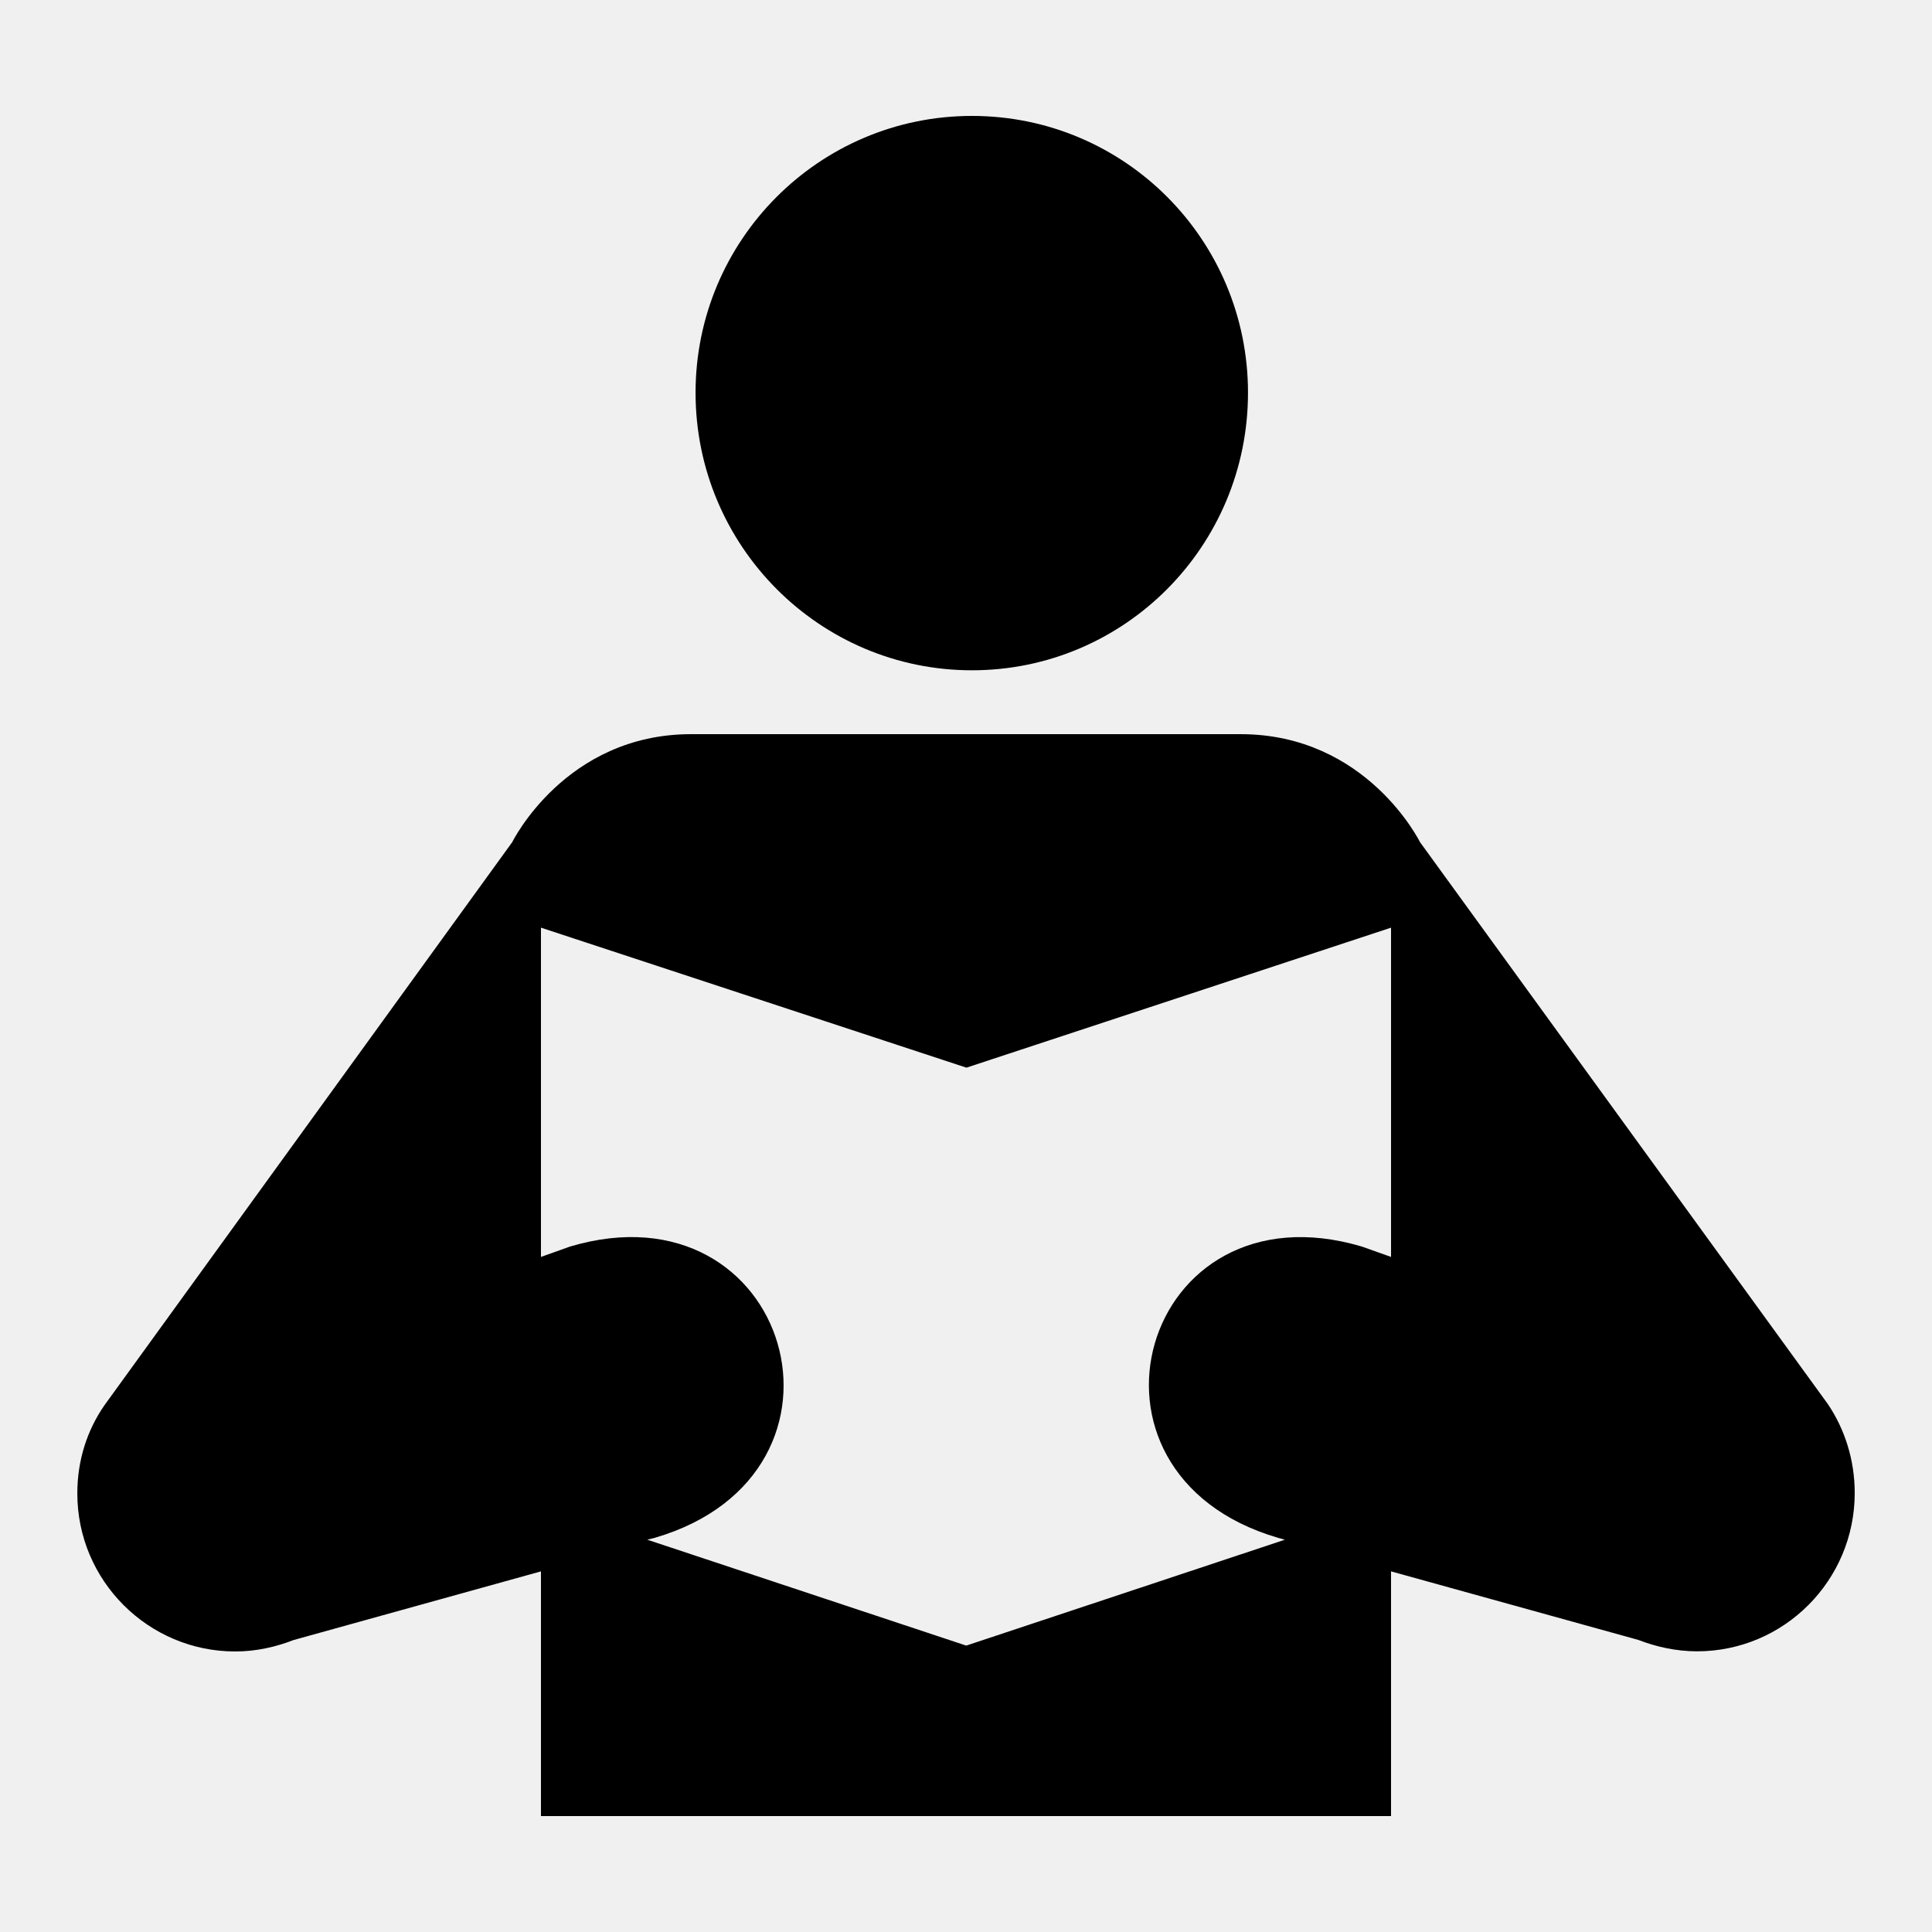
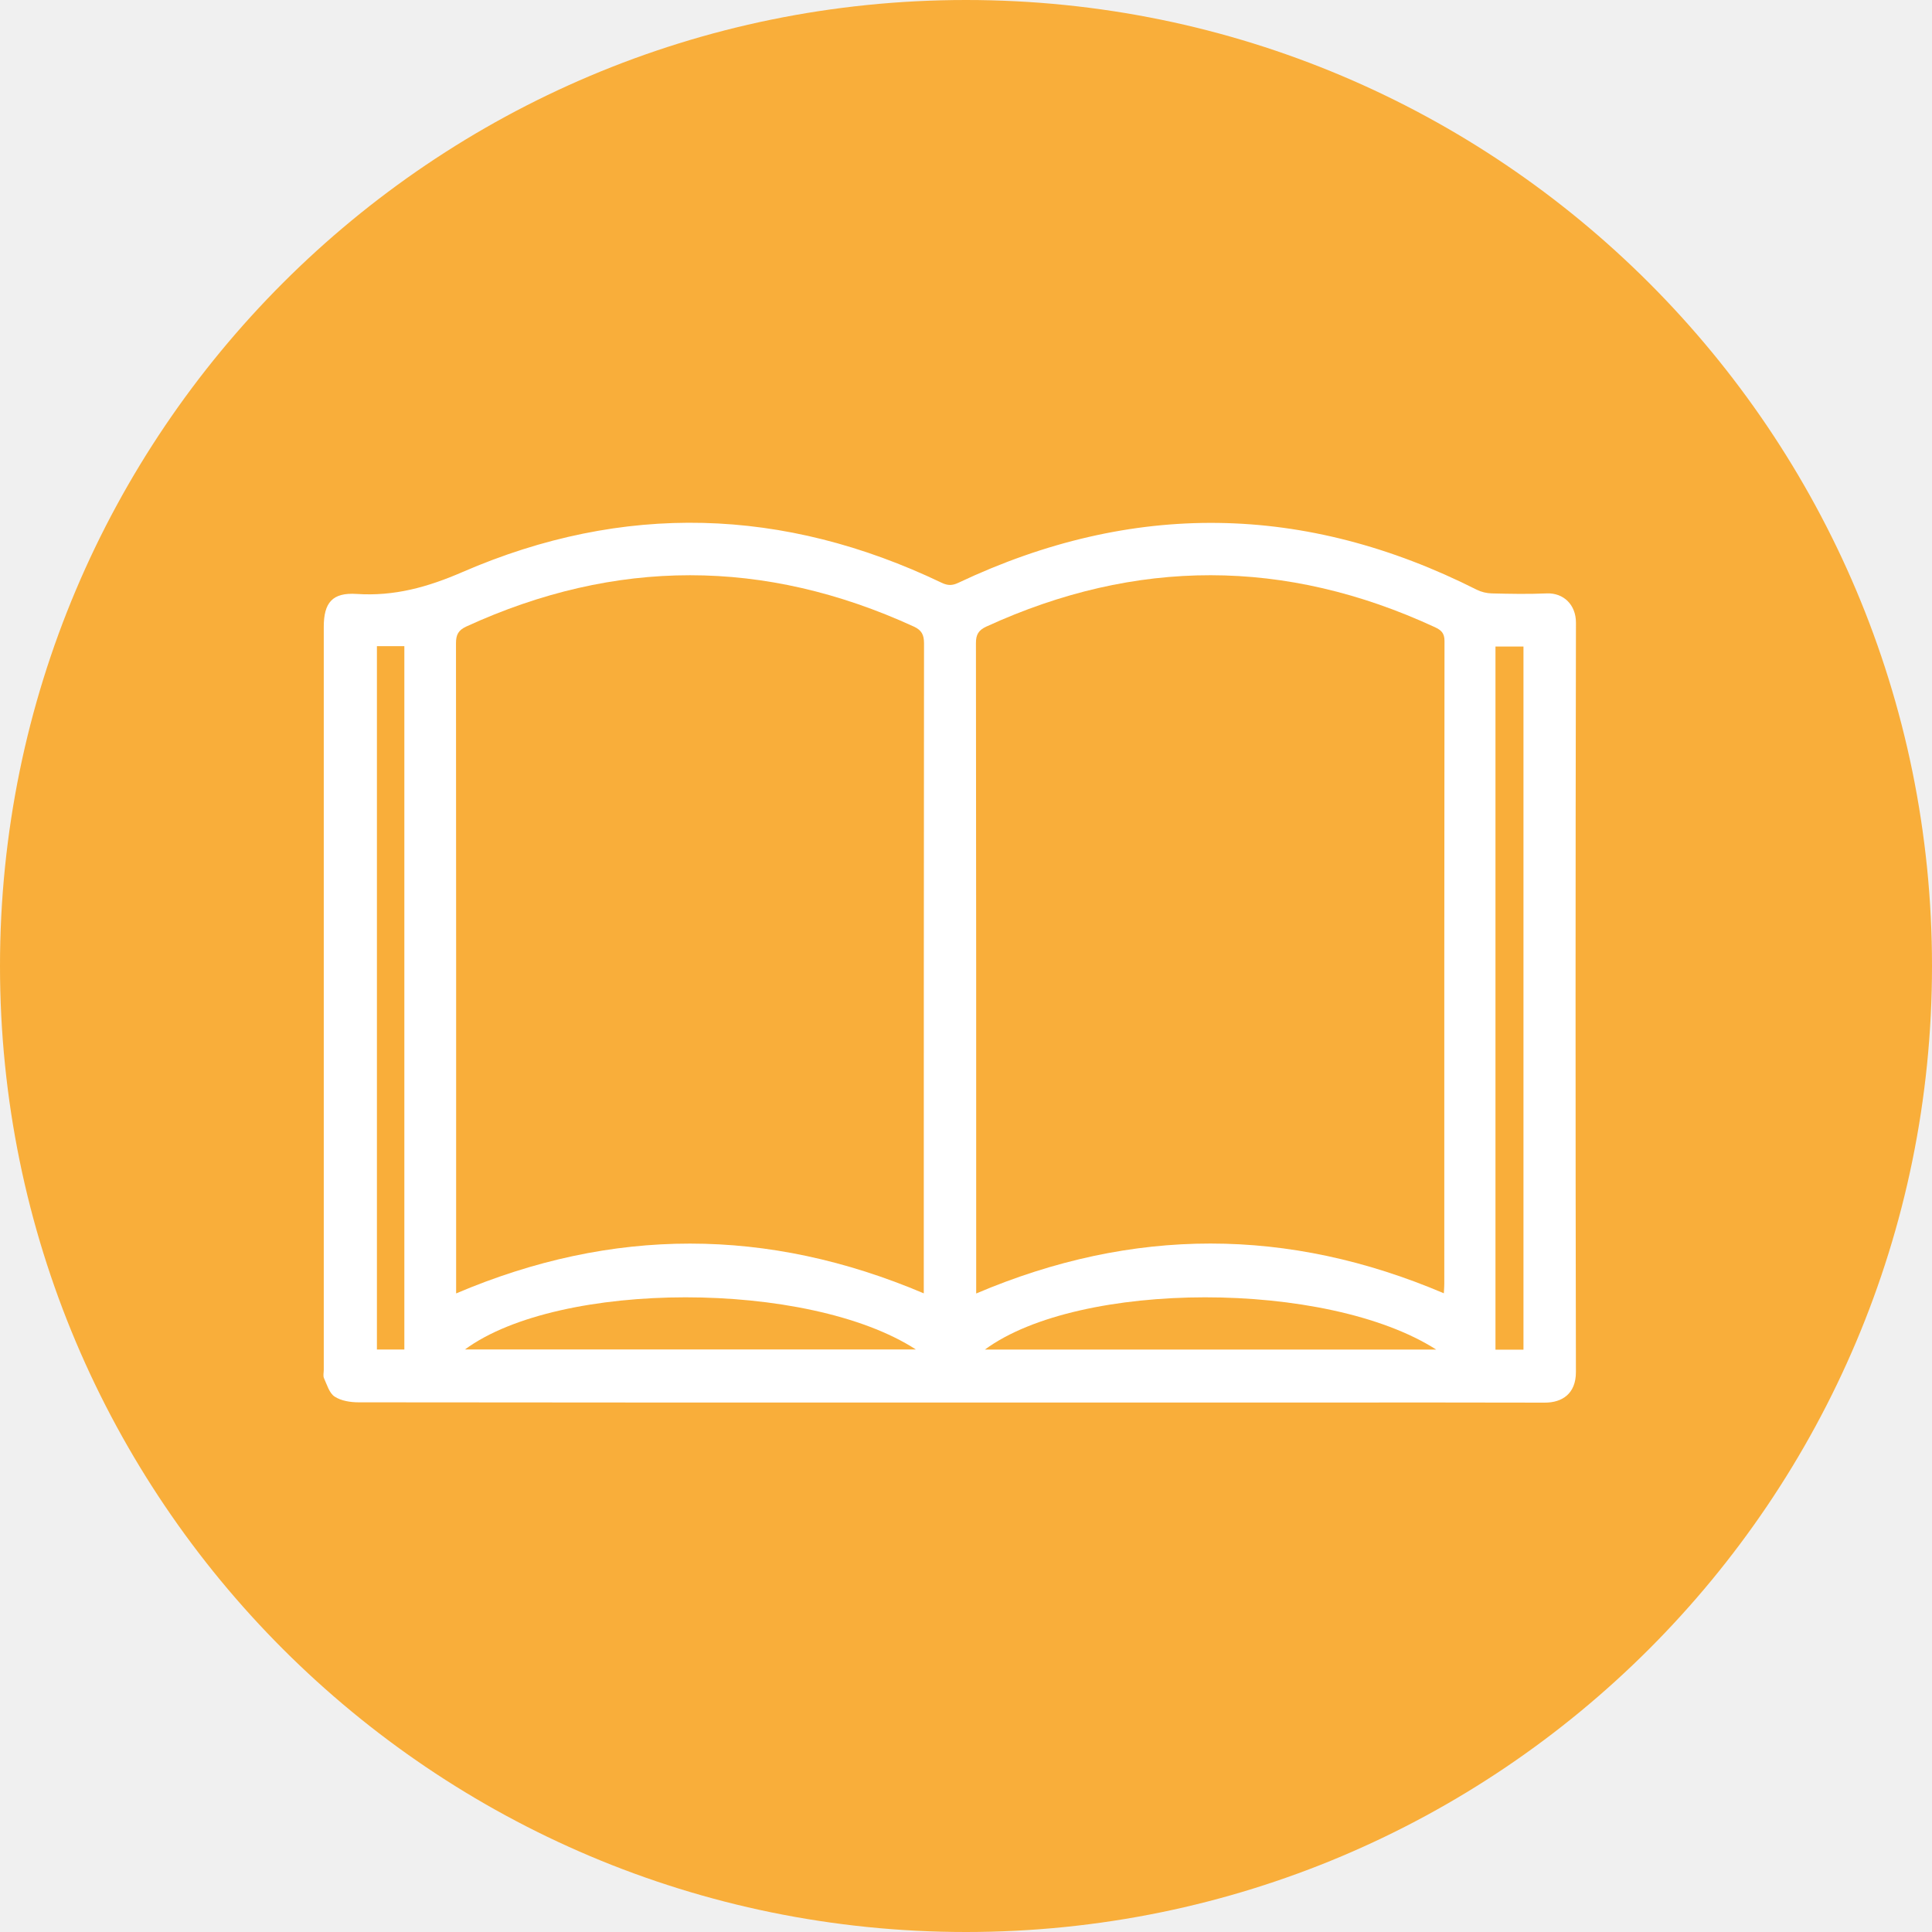
- <svg xmlns="http://www.w3.org/2000/svg" version="1.2" baseProfile="tiny" width="50" height="50" viewBox="0 0 50 50" overflow="inherit">
-   <path d="M25.154 17.347c3.953 0 7.144-3.217 7.144-7.183 0-3.958-3.19-7.164-7.144-7.164-3.948 0-7.153 3.207-7.153 7.164 0 3.965 3.206 7.183 7.153 7.183zm6.951 1.653c3.271 0 4.644 2.794 4.644 2.794l10.557 14.545c.437.649.694 1.443.694 2.3 0 2.26-1.828 4.097-4.081 4.097-.539 0-1.061-.117-1.519-.295l-6.4-1.774v6.333h-22v-6.333l-6.402 1.777c-.45.176-.968.296-1.509.296-2.251 0-4.088-1.83-4.088-4.09 0-.856.253-1.637.706-2.288l10.55-14.568s1.372-2.794 4.629-2.794h14.219zm-7.099 23.588l8.246-2.74-.179-.05c-5.705-1.672-3.518-9.228 2.173-7.537l.754.268v-8.521l-10.989 3.623-11.011-3.623v8.521l.754-.269c5.688-1.69 7.898 5.865 2.197 7.537l-.2.05 8.255 2.741z" />
+ <svg xmlns="http://www.w3.org/2000/svg" version="1.1" id="Layer_1" x="0px" y="0px" width="55px" height="55px" viewBox="0 0 55 55" enable-background="new 0 0 55 55" xml:space="preserve">
+   <circle fill-rule="evenodd" clip-rule="evenodd" fill="#FFFFFF" cx="27.173" cy="26.938" r="22.688" />
+   <circle fill-rule="evenodd" clip-rule="evenodd" fill="#FFFFFF" cx="124.735" cy="28" r="23.062" />
+   <circle fill-rule="evenodd" clip-rule="evenodd" fill="#FFFFFF" cx="124.82" cy="121.608" r="26.334" />
+   <circle fill-rule="evenodd" clip-rule="evenodd" fill="#FFFFFF" cx="26.613" cy="123.254" r="21.747" />
+   <circle fill-rule="evenodd" clip-rule="evenodd" fill="#FFFFFF" cx="-77.764" cy="120.574" r="23.499" />
+   <g>
+     <path fill="#F9AE3A" d="M99.889,121.68c1.29-0.914,2.754-1.949,5.578-1.949c2.823,0,4.286,1.035,5.577,1.949   c1.144,0.809,2.13,1.508,4.191,1.508s3.048-0.699,4.192-1.508c1.291-0.914,2.754-1.949,5.579-1.949   c2.824,0,4.288,1.035,5.578,1.949c1.146,0.809,2.132,1.508,4.194,1.508s3.049-0.699,4.193-1.508   c1.29-0.914,2.754-1.949,5.578-1.949c2.826,0,4.289,1.035,5.582,1.949c0.294,0.209,0.58,0.41,0.876,0.594   c0.007-0.223,0.017-0.441,0.017-0.664c0-14.498-11.753-26.251-26.25-26.251s-26.25,11.753-26.25,26.251   c0,0.311,0.013,0.619,0.023,0.928C99.019,122.292,99.443,121.995,99.889,121.68z" />
+     <path fill="#F9AE3A" d="M148.746,130.838c-1.145-0.809-2.133-1.506-4.195-1.506c-2.061,0-3.049,0.697-4.191,1.506   c-1.292,0.914-2.756,1.949-5.58,1.949c-2.826,0-4.289-1.035-5.58-1.949c-1.144-0.809-2.132-1.506-4.192-1.506   c-2.062,0-3.05,0.697-4.192,1.506c-1.292,0.914-2.755,1.949-5.579,1.949s-4.287-1.035-5.579-1.949   c-1.142-0.809-2.129-1.506-4.189-1.506s-3.049,0.697-4.192,1.506c-0.27,0.191-0.552,0.387-0.849,0.578   c3.886,9.637,13.32,16.443,24.35,16.443c11.122,0,20.622-6.922,24.445-16.688C149.059,131.061,148.9,130.95,148.746,130.838z" />
+     <path fill="#F9AE3A" d="M148.746,123.639c-1.145-0.811-2.133-1.508-4.195-1.508c-2.061,0-3.049,0.697-4.191,1.508   c-1.292,0.912-2.756,1.949-5.58,1.949c-2.826,0-4.289-1.037-5.58-1.949c-1.144-0.811-2.132-1.508-4.192-1.508   c-2.062,0-3.05,0.697-4.192,1.508c-1.292,0.912-2.755,1.949-5.579,1.949s-4.287-1.037-5.579-1.949   c-1.142-0.811-2.129-1.508-4.189-1.508s-3.049,0.697-4.192,1.508c-0.716,0.506-1.492,1.043-2.516,1.426   c0.181,1.373,0.465,2.713,0.851,4.01c0.092-0.064,0.184-0.129,0.279-0.193c1.29-0.914,2.754-1.951,5.578-1.951   c2.823,0,4.286,1.037,5.577,1.951c1.144,0.809,2.13,1.506,4.191,1.506s3.048-0.699,4.192-1.506   c1.291-0.914,2.754-1.951,5.579-1.951c2.824,0,4.288,1.037,5.578,1.951c1.146,0.807,2.132,1.506,4.194,1.506   s3.049-0.699,4.193-1.506c1.29-0.914,2.754-1.951,5.578-1.951c2.746,0,4.203,0.979,5.47,1.871c0.36-1.268,0.627-2.576,0.795-3.916   C150.005,124.522,149.354,124.069,148.746,123.639z" />
+   </g>
+   <g>
+     <path fill-rule="evenodd" clip-rule="evenodd" fill="#F9AE3A" d="M26.012,17.836c-4.246-1.946-8.49-1.948-12.738,0   c-0.225,0.104-0.294,0.234-0.293,0.478c0.006,6.047,0.004,12.096,0.004,18.144c0,0.109,0,0.217,0,0.363   c4.449-1.893,8.868-1.889,13.313-0.002c0-0.144,0-0.252,0-0.36c0.001-6.048,0-12.096,0.007-18.144   C26.305,18.07,26.237,17.939,26.012,17.836z" />
+     <path fill-rule="evenodd" clip-rule="evenodd" fill="#F9AE3A" d="M13.235,38.417c4.277,0,8.535,0,12.839,0   C23.009,36.434,15.925,36.44,13.235,38.417z" />
+     <path fill-rule="evenodd" clip-rule="evenodd" fill="#F9AE3A" d="M10.73,38.418c0.289,0,0.557,0,0.781,0c0-6.678,0-13.342,0-20.023   c-0.282,0-0.519,0-0.781,0C10.73,25.084,10.73,31.748,10.73,38.418z" />
+     <path fill-rule="evenodd" clip-rule="evenodd" fill="#F9AE3A" d="M28.037,38.42c4.274,0,8.533,0,12.85,0   C37.773,36.43,30.723,36.442,28.037,38.42z" />
+     <path fill-rule="evenodd" clip-rule="evenodd" fill="#F9AE3A" d="M42.573,38.422c0.241,0,0.509,0,0.797,0   c0-6.694,0-13.354,0-20.017c-0.267,0-0.509,0-0.797,0C42.573,25.092,42.573,31.751,42.573,38.422z" />
+     <path fill-rule="evenodd" clip-rule="evenodd" fill="#F9AE3A" d="M40.845,17.853c-4.253-1.967-8.506-1.968-12.765-0.016   c-0.219,0.101-0.299,0.225-0.297,0.473c0.008,6.059,0.007,12.118,0.007,18.176c0,0.1,0,0.198,0,0.337   c4.464-1.899,8.884-1.891,13.313-0.006c0.007-0.117,0.013-0.195,0.013-0.274c0-6.099-0.002-12.198,0.006-18.296   C41.123,18.017,41.02,17.935,40.845,17.853z" />
+     <path fill-rule="evenodd" clip-rule="evenodd" fill="#F9AE3A" d="M27.5,0C12.312,0,0,12.312,0,27.5S12.312,55,27.5,55   S55,42.688,55,27.5S42.688,0,27.5,0z M44.863,39.057c0.002,0.622-0.395,0.875-0.889,0.873c-2.161-0.007-4.326-0.003-6.488-0.003   c-3.486,0-6.971,0-10.457,0c-5.607,0-11.216,0.002-16.824-0.006c-0.23,0-0.494-0.042-0.679-0.163   c-0.151-0.098-0.217-0.337-0.302-0.522c-0.031-0.067-0.007-0.158-0.007-0.238c0-7.051,0-14.101,0-21.152   c0-0.694,0.249-0.982,0.934-0.938c1.071,0.072,2.023-0.192,3.017-0.624c4.577-1.984,9.142-1.846,13.641,0.307   c0.173,0.082,0.301,0.082,0.473,0c4.952-2.342,9.871-2.269,14.76,0.198c0.129,0.064,0.283,0.101,0.426,0.104   c0.521,0.013,1.042,0.023,1.562,0c0.484-0.02,0.834,0.326,0.834,0.831C44.85,24.836,44.849,31.946,44.863,39.057z" />
+   </g>
+   <g>
+     <path fill-rule="evenodd" clip-rule="evenodd" fill="#F9AE3A" d="M-73.057,113.595c-3.852,0-7.678,0-11.523,0   c0,2.336,0,4.648,0,6.979c3.865,0,7.691,0,11.523,0C-73.057,118.234-73.057,115.923-73.057,113.595z" />
+     <path fill-rule="evenodd" clip-rule="evenodd" fill="#F9AE3A" d="M-77.764,95.86c-14.221,0-25.75,11.528-25.75,25.749   c0,14.223,11.529,25.75,25.75,25.75s25.75-11.527,25.75-25.75C-52.014,107.388-63.543,95.86-77.764,95.86z M-86.042,108.464   c0.004-2.285,2.044-4.057,4.327-3.861c2.01,0.174,3.761,1.916,3.615,4.25c-0.024,0.398-0.312,0.689-0.695,0.701   c-0.4,0.012-0.711-0.273-0.75-0.691c-0.029-0.324-0.012-0.662-0.09-0.973c-0.298-1.197-1.482-1.994-2.699-1.846   c-1.312,0.16-2.245,1.152-2.26,2.436c-0.016,1.201-0.002,2.4-0.002,3.635c3.875,0,7.695,0,11.562,0c0-0.146,0-0.277,0-0.406   c0-1.033-0.003-2.066,0.002-3.098c0.009-1.969,1.216-3.527,3.137-3.934c2.589-0.547,4.959,1.428,4.812,4.174   c-0.023,0.424-0.334,0.709-0.735,0.703c-0.411-0.006-0.709-0.311-0.699-0.764c0.019-1.025-0.331-1.863-1.233-2.396   c-1.715-1.016-3.82,0.166-3.842,2.156c-0.02,1.725-0.005,3.449-0.005,5.174c0,4.262,0.001,8.525,0,12.787   c-0.001,0.637-0.448,0.994-0.984,0.787c-0.356-0.139-0.454-0.436-0.453-0.793c0.005-1.338,0.001-2.674,0.001-4.008   c0-0.133,0-0.266,0-0.418c-3.863,0-7.691,0-11.564,0c0,0.295,0,0.582,0,0.869c0,1.215,0.004,2.43-0.003,3.643   c-0.003,0.414-0.232,0.678-0.608,0.746c-0.34,0.062-0.662-0.115-0.784-0.447c-0.04-0.109-0.05-0.236-0.05-0.354   C-86.045,120.511-86.052,114.486-86.042,108.464z M-64.891,136.402c-0.924,0.779-2.007,1.158-3.389,1.168   c-0.953-0.016-1.979-0.338-2.872-1.031c-1.378-1.066-3.108-1.098-4.474-0.023c-1.355,1.07-2.863,1.492-4.535,1.039   c-0.649-0.176-1.294-0.508-1.836-0.91c-1-0.74-2.055-1.105-3.27-0.797c-0.445,0.113-0.896,0.326-1.266,0.602   c-1.902,1.424-4.707,1.299-6.407-0.322c-0.339-0.32-0.421-0.617-0.26-0.936c0.228-0.455,0.773-0.553,1.162-0.191   c0.802,0.746,1.741,1.074,2.83,0.98c0.632-0.057,1.209-0.266,1.712-0.646c1.827-1.385,4.318-1.404,6.121,0.008   c1.277,1.002,2.623,1.252,4.104,0.535c0.27-0.131,0.514-0.322,0.754-0.506c1.877-1.438,4.338-1.439,6.209-0.002   c1.35,1.037,3.158,1.016,4.477-0.057c0.375-0.305,0.793-0.303,1.07,0.004C-64.463,135.646-64.492,136.066-64.891,136.402z    M-64.838,131.388c-0.722,0.65-1.578,1.029-2.539,1.166c-0.241,0.033-0.484,0.045-0.64,0.061c-1.226-0.021-2.256-0.354-3.163-1.055   c-1.351-1.051-3.09-1.072-4.441-0.006c-1.346,1.059-2.833,1.449-4.506,1.066c-0.793-0.184-1.477-0.586-2.117-1.092   c-0.893-0.705-1.924-0.922-3.019-0.641c-0.457,0.117-0.922,0.334-1.3,0.617c-1.873,1.406-4.682,1.275-6.376-0.338   c-0.392-0.373-0.444-0.785-0.143-1.117c0.292-0.32,0.734-0.297,1.122,0.062c1.24,1.15,3.213,1.236,4.555,0.197   c1.676-1.299,4.268-1.311,5.943,0.002c0.727,0.566,1.488,0.99,2.438,1.01c0.86,0.018,1.636-0.221,2.302-0.758   c1.229-0.994,2.608-1.414,4.178-1.156c0.778,0.131,1.491,0.432,2.118,0.91c1.508,1.148,3.155,1.146,4.648-0.014   c0.329-0.258,0.76-0.236,1.016,0.049C-64.479,130.666-64.484,131.068-64.838,131.388z" />
+   </g>
+   <path fill-rule="evenodd" clip-rule="evenodd" fill="#F9AE3A" d="M124.5,1.705c-14.521,0-26.295,11.772-26.295,26.295  c0,14.521,11.773,26.295,26.295,26.295S150.795,42.521,150.795,28C150.795,13.478,139.021,1.705,124.5,1.705z M126.369,46.71  c-1.068,0.142-2.173,0.134-3.25,0.05c-2.188-0.171-2.396-0.478-2.203-2.878c2.447,0.854,4.84,0.871,7.232,0.028  C128.655,45.921,128.366,46.445,126.369,46.71z M120.887,42.416c0.192-0.18,0.354-0.451,0.583-0.525  c2.08-0.692,4.174-0.703,6.249,0.016c0.221,0.077,0.369,0.361,0.551,0.549c-0.193,0.182-0.359,0.472-0.584,0.526  c-1.008,0.24-2.032,0.414-3.064,0.615c-1.055-0.196-2.083-0.356-3.091-0.597C121.283,42.941,121.1,42.619,120.887,42.416z   M142.982,39.121c-0.934,0.26-1.935,0.445-2.896,0.41c-2.896-0.106-5.796-0.256-8.68-0.549c-1.477-0.15-2.624-1.007-3.428-2.347  c-1.04-1.736-2.197-3.402-3.377-5.209c-1.172,1.803-2.315,3.471-3.358,5.2c-0.803,1.331-1.955,2.077-3.424,2.382  c-3.498,0.728-7.031,0.813-10.562,0.367c-0.751-0.096-1.54-0.5-2.15-0.969c-0.883-0.68-1.077-1.691-0.705-2.757  c0.375-1.071,1.255-1.811,2.391-1.689c2.049,0.219,4.068,0.704,6.117,0.912c1.726,0.175,3.48,0.222,5.211,0.12  c1.06-0.062,1.929-0.728,2.536-1.685c0.675-1.063,1.385-2.112,2.155-3.109c0.445-0.577,0.387-0.982,0.004-1.567  c-3.362-5.125-6.692-10.275-10.029-15.417c-0.206-0.317-0.402-0.641-0.636-1.015c0.462-0.277,0.847-0.507,1.302-0.777  c3.701,5.357,7.382,10.684,11.152,16.14c3.737-5.407,7.413-10.726,11.152-16.136c0.432,0.255,0.839,0.496,1.305,0.773  c-0.252,0.402-0.468,0.757-0.693,1.106c-3.321,5.113-6.635,10.229-9.977,15.329c-0.374,0.57-0.466,0.976-0.004,1.556  c0.72,0.902,1.387,1.856,1.978,2.848c0.929,1.562,2.376,2.261,4.053,2.148c2.365-0.157,4.711-0.599,7.065-0.916  c0.866-0.117,1.732-0.284,2.603-0.324c1.569-0.073,2.625,0.776,2.854,2.195C145.143,37.404,144.337,38.744,142.982,39.121z" />
+   <g>
+     <path fill="#F9AE3A" d="M19.762,131.354c-0.517,0.008-0.99,0.475-1.001,0.986c-0.011,0.527,0.465,1.004,1.009,1.01   c0.562,0.004,1.017-0.439,1.014-0.99C20.779,131.829,20.289,131.346,19.762,131.354z" />
+     <path fill="#F9AE3A" d="M25.539,119.866c-0.735-0.465-1.453-0.27-1.855,0.5c-0.598,1.148,0.051,3.041,1.226,3.58   c0.711,0.324,1.438,0.041,1.704-0.691c0.111-0.307,0.158-0.635,0.234-0.953C26.815,121.379,26.262,120.321,25.539,119.866z" />
+     <path fill="#F9AE3A" d="M14.418,127.795c-0.531-0.012-1.019,0.467-1.02,1.002c-0.001,0.539,0.472,1.004,1.017,1   c0.562-0.002,1.007-0.455,0.996-1.01C15.4,128.268,14.938,127.807,14.418,127.795z" />
+     <path fill="#F9AE3A" d="M13.707,117.577c0.585,0.01,1.018-0.4,1.023-0.973c0.005-0.551-0.452-1.018-0.998-1.02   c-0.522-0.002-0.99,0.449-1.006,0.975C12.709,117.124,13.135,117.567,13.707,117.577z" />
+     <path fill="#F9AE3A" d="M13.453,122.504c0.007-0.551-0.443-1.008-0.996-1.008c-0.548-0.002-1.001,0.453-1.003,1.004   c-0.001,0.555,0.455,1.002,1.012,0.99C12.998,123.479,13.446,123.032,13.453,122.504z" />
+     <path fill="#F9AE3A" d="M23.506,94.609c-14.912,0-27,12.089-27,27.001s12.088,27,27,27s27-12.088,27-27   S38.418,94.609,23.506,94.609z M31.008,128.237c-0.951,3.018-2.54,5.646-4.999,7.68c-2.302,1.906-4.95,2.768-7.943,2.385   c-2.198-0.283-4.097-1.256-5.726-2.734c-2.682-2.434-4.238-5.502-5.002-9.006c-0.318-1.463-0.465-2.941-0.463-5.055   c0.072-2.678,0.617-5.857,2.294-8.76c1.424-2.465,3.373-4.379,5.967-5.586c1.593-0.742,3.267-1.121,5.033-0.857   c2.679,0.4,4.092,2.465,3.515,5.113c-0.054,0.244-0.12,0.486-0.193,0.725c-0.426,1.385,0.372,2.523,1.816,2.564   c1.002,0.027,1.966,0.205,2.866,0.654c1.871,0.93,2.826,2.557,3.308,4.496C32.186,122.692,31.873,125.489,31.008,128.237z    M37.196,115.954c-0.202,0.127-0.243,0.266-0.226,0.484c0.412,5.072,0.438,10.148,0.035,15.223   c-0.129,1.641-0.386,3.271-0.609,4.902c-0.048,0.346-0.183,0.688-0.316,1.016c-0.176,0.43-0.436,0.789-0.967,0.811   c-0.552,0.023-0.896-0.314-1.036-0.766c-0.299-0.967-0.59-1.945-0.753-2.939c-0.545-3.344-0.572-6.725-0.676-10.105   c0.131-2.689,0.267-5.375,0.383-8.064c0.008-0.148-0.094-0.348-0.208-0.451c-1.374-1.234-1.597-3.225-0.253-4.492   c1.346-1.271,1.676-2.801,1.765-4.492c0.01-0.18,0.044-0.373,0.125-0.529c0.226-0.436,0.792-0.498,1.131-0.111   c1.123,1.279,2.165,2.615,2.979,4.127C39.801,112.848,38.65,115.036,37.196,115.954z" />
+     <path fill="#F9AE3A" d="M34.451,116.616c-0.449,6.553-0.547,13.074,0.624,19.562c1.044-6.523,1.028-13.066,0.55-19.635   C35.211,116.569,34.859,116.59,34.451,116.616z" />
+     <path fill="#F9AE3A" d="M35.616,108.459c-0.184,1.561-0.725,2.809-1.866,3.756c-0.175,0.145-0.299,0.367-0.405,0.576   c-0.636,1.248,0.08,2.457,1.47,2.506c1.874,0.062,3.397-1.789,2.825-3.479C37.227,110.596,36.428,109.59,35.616,108.459z" />
+     <path fill="#F9AE3A" d="M28.871,117.557c-0.932-1.025-2.126-1.506-3.492-1.494c-2.246,0.02-3.676-2.168-3.225-3.953   c0.087-0.346,0.204-0.684,0.274-1.031c0.365-1.818-0.55-3.135-2.377-3.408c-1.45-0.217-2.841,0.021-4.166,0.625   c-2.249,1.027-3.985,2.637-5.292,4.727c-1.75,2.801-2.303,5.908-2.373,8.561c0.007,2.654,0.244,4.439,0.879,6.385   c1.088,3.338,2.881,6.189,6.029,7.93c3.042,1.68,6.124,1.566,9.092-0.256c2.063-1.268,3.467-3.141,4.519-5.283   c1.474-3.002,2.196-6.146,1.642-9.502C30.177,119.624,29.721,118.495,28.871,117.557z M13.745,114.237   c1.315,0.006,2.349,1.064,2.332,2.383c-0.017,1.279-1.089,2.316-2.382,2.303c-1.287-0.014-2.332-1.102-2.316-2.41   C11.394,115.258,12.463,114.229,13.745,114.237z M10.107,122.481c0.002-1.273,1.069-2.332,2.35-2.332   c1.298,0,2.346,1.064,2.344,2.375c-0.002,1.273-1.082,2.332-2.359,2.314C11.166,124.821,10.105,123.75,10.107,122.481z    M14.39,131.143c-1.28-0.014-2.343-1.08-2.339-2.352c0.003-1.262,1.089-2.342,2.354-2.344c1.281-0.002,2.351,1.055,2.354,2.33   C16.761,130.063,15.666,131.157,14.39,131.143z M19.727,134.696c-1.299-0.033-2.354-1.139-2.312-2.42   c0.039-1.23,1.166-2.299,2.391-2.271c1.316,0.029,2.354,1.104,2.325,2.402C22.102,133.67,20.99,134.729,19.727,134.696z    M27.576,124.44c-0.923,1.236-2.492,1.416-3.82,0.459c-1.396-1.006-2.035-3.025-1.472-4.656c0.692-2.008,2.858-2.564,4.443-1.143   c0.96,0.859,1.452,1.98,1.45,3.291C28.188,123.135,28.025,123.838,27.576,124.44z" />
+   </g>
+   <rect x="-2.265" y="64.188" fill-rule="evenodd" clip-rule="evenodd" fill="none" width="64" height="12" />
+   <text transform="matrix(1 0 0 1 12.4434 72.708)" fill="#2E368F" font-family="'CooperBT-Medium'" font-size="12">Library</text>
+   <rect x="97.235" y="62.688" fill-rule="evenodd" clip-rule="evenodd" fill="none" width="55" height="15.5" />
+   <text transform="matrix(1 0 0 1 109.873 71.208)" fill="#231F20" font-family="'CooperBT-Medium'" font-size="12">Arena</text>
+   <rect x="-111.265" y="159.188" fill-rule="evenodd" clip-rule="evenodd" fill="none" width="61.5" height="27" />
+   <text transform="matrix(1 0 0 1 -107.3887 167.7075)">
+     <tspan x="0" y="0" fill="#2E368F" font-family="'CooperBT-Medium'" font-size="12">Swimming </tspan>
+     <tspan x="15.456" y="14.4" fill="#2E368F" font-family="'CooperBT-Medium'" font-size="12">pool</tspan>
+   </text>
+   <rect x="-14.765" y="157.688" fill-rule="evenodd" clip-rule="evenodd" fill="none" width="80" height="35" />
+   <text transform="matrix(1 0 0 1 17.6152 166.2075)">
+     <tspan x="0" y="0" fill="#2E368F" font-family="'CooperBT-Medium'" font-size="12">Art  </tspan>
+     <tspan x="-27.354" y="14.4" fill="#2E368F" font-family="'CooperBT-Medium'" font-size="12">programming</tspan>
+   </text>
+   <rect x="84.735" y="157.688" fill-rule="evenodd" clip-rule="evenodd" fill="none" width="80" height="35" />
+   <text transform="matrix(1 0 0 1 105.2959 166.2075)">
+     <tspan x="0" y="0" fill="#2E368F" font-family="'CooperBT-Medium'" font-size="12">Wading  </tspan>
+     <tspan x="8.021" y="14.4" fill="#2E368F" font-family="'CooperBT-Medium'" font-size="12">pool</tspan>
+   </text>
+   <rect x="-195.765" y="-4.812" fill-rule="evenodd" clip-rule="evenodd" fill="none" width="141.5" height="63" />
+   <text transform="matrix(1 0 0 1 -191.6377 3.6001)">
+     <tspan x="0" y="0" fill="#2E368F" font-family="'CooperBlackStd'" font-size="12">Community Services</tspan>
+     <tspan x="53.531" y="14.4" fill="#2E368F" font-family="'CooperBT-Medium'" font-size="12">icons</tspan>
+   </text>
</svg>
